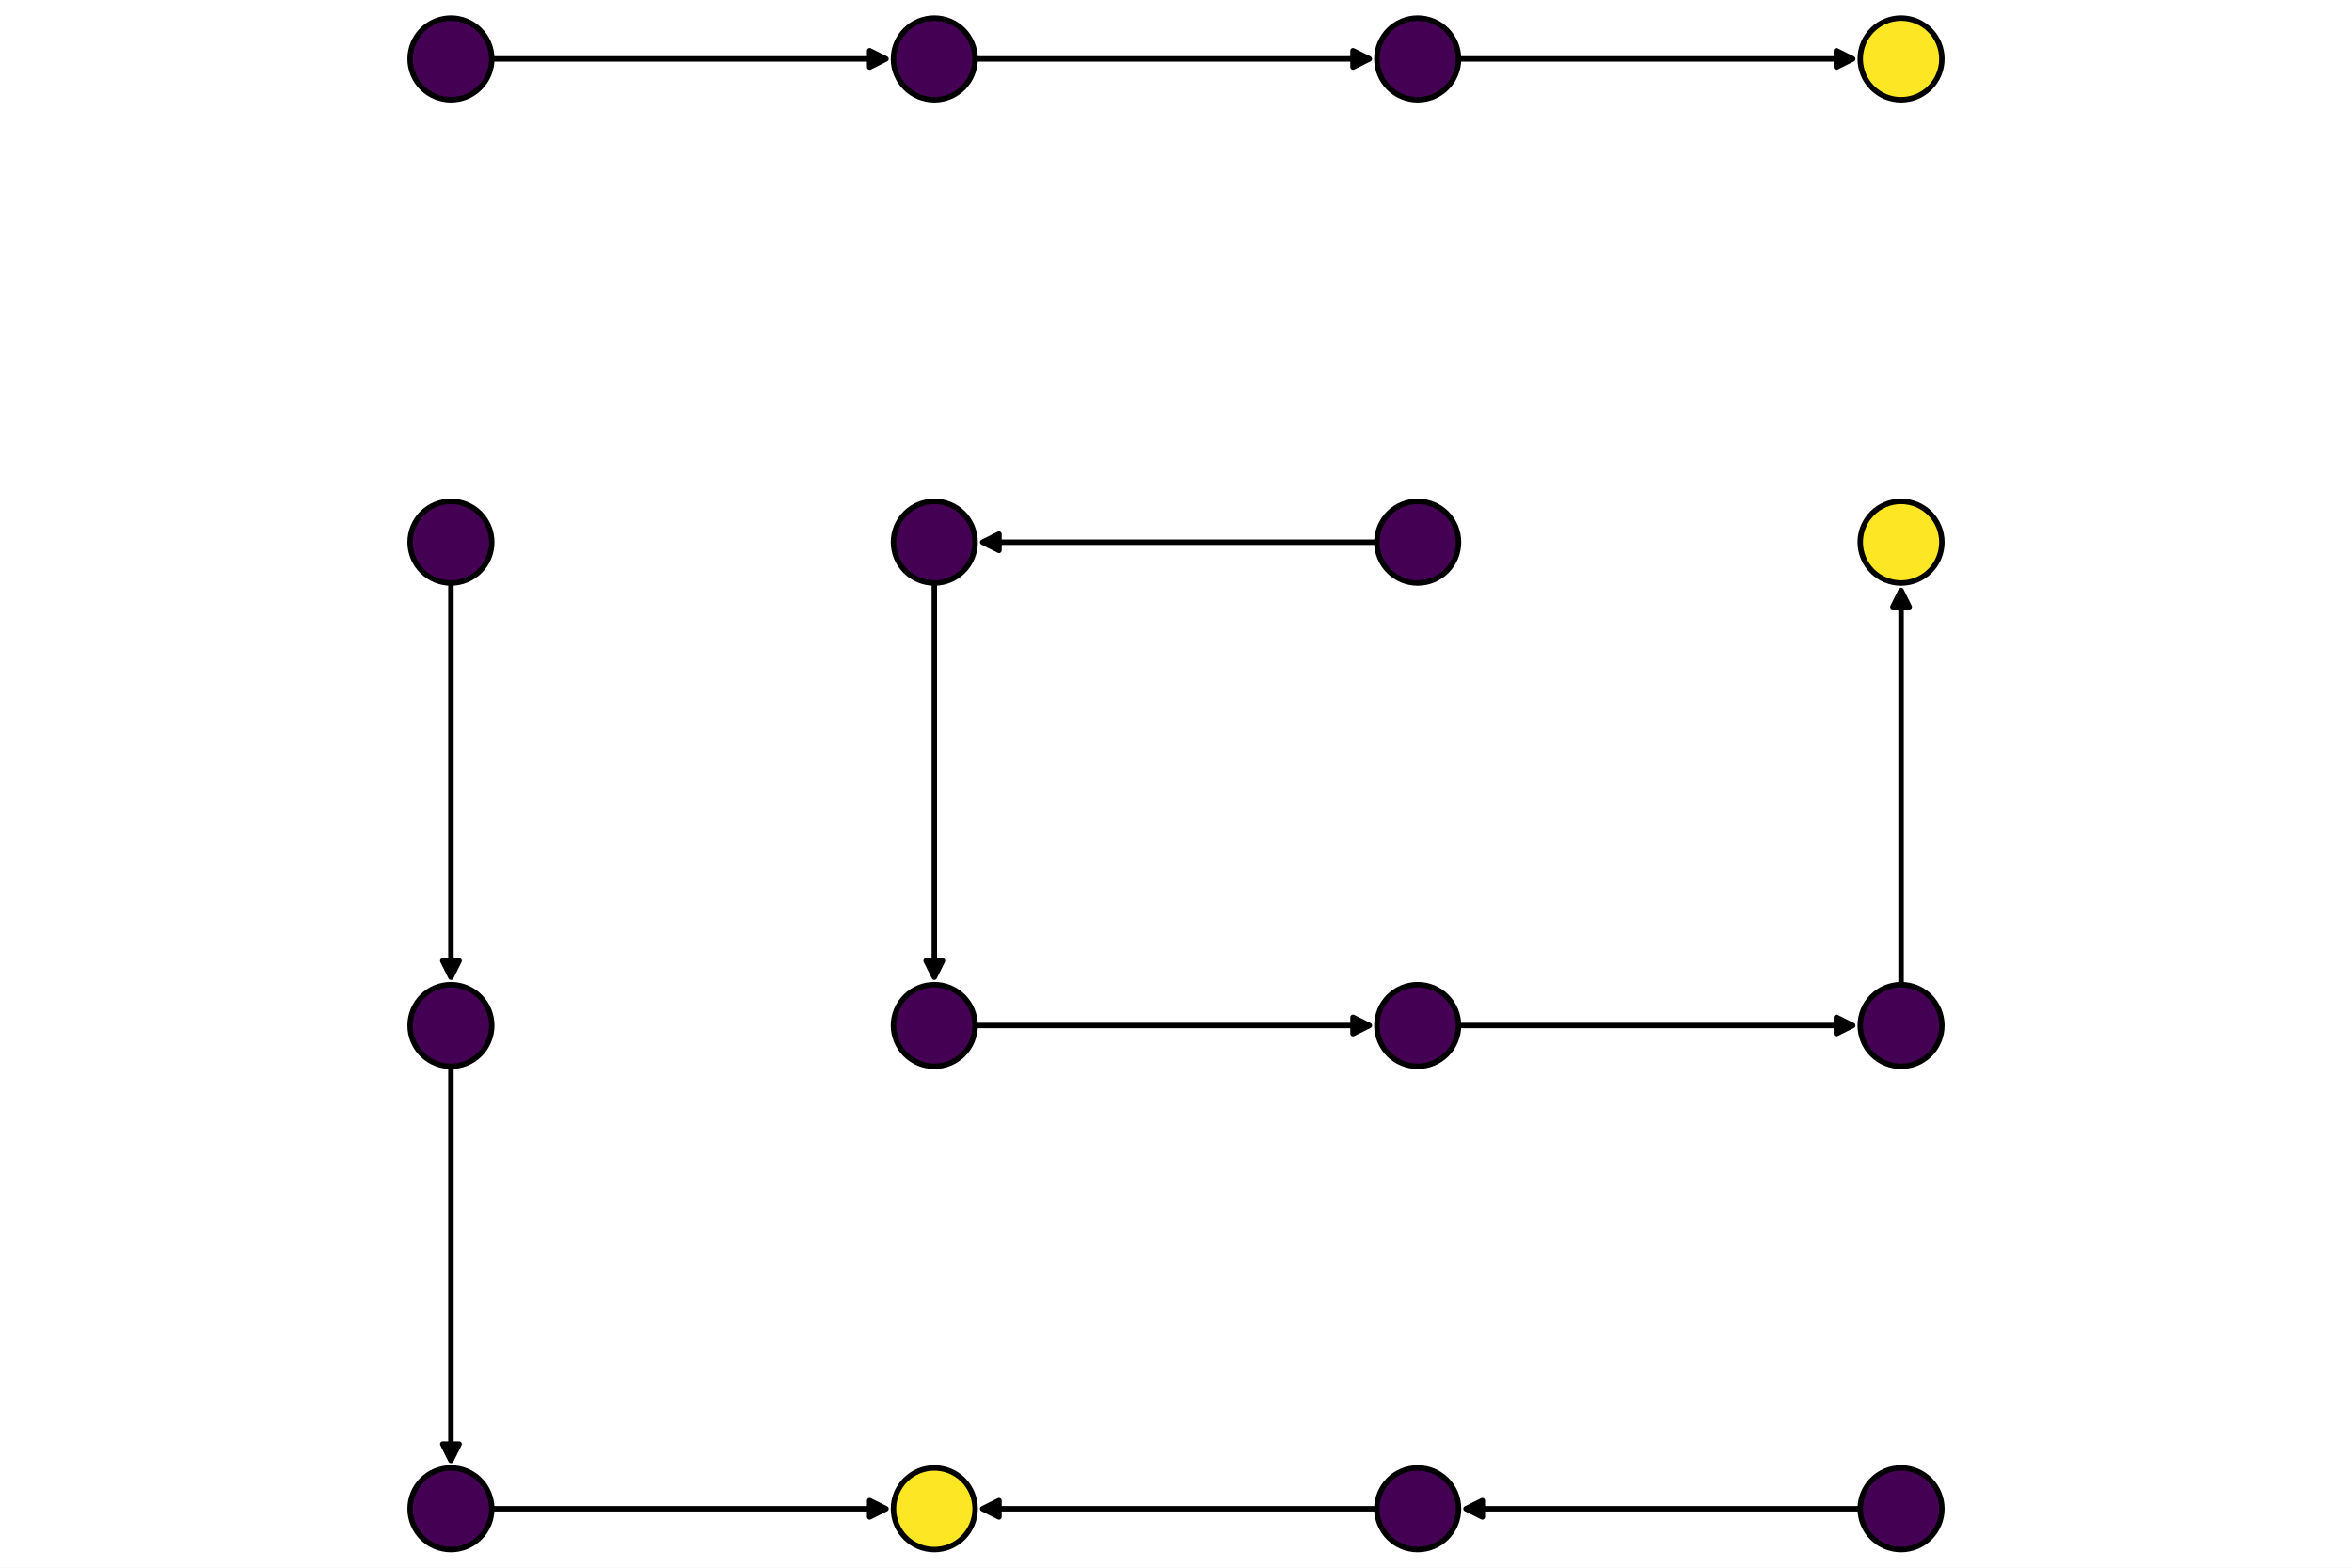
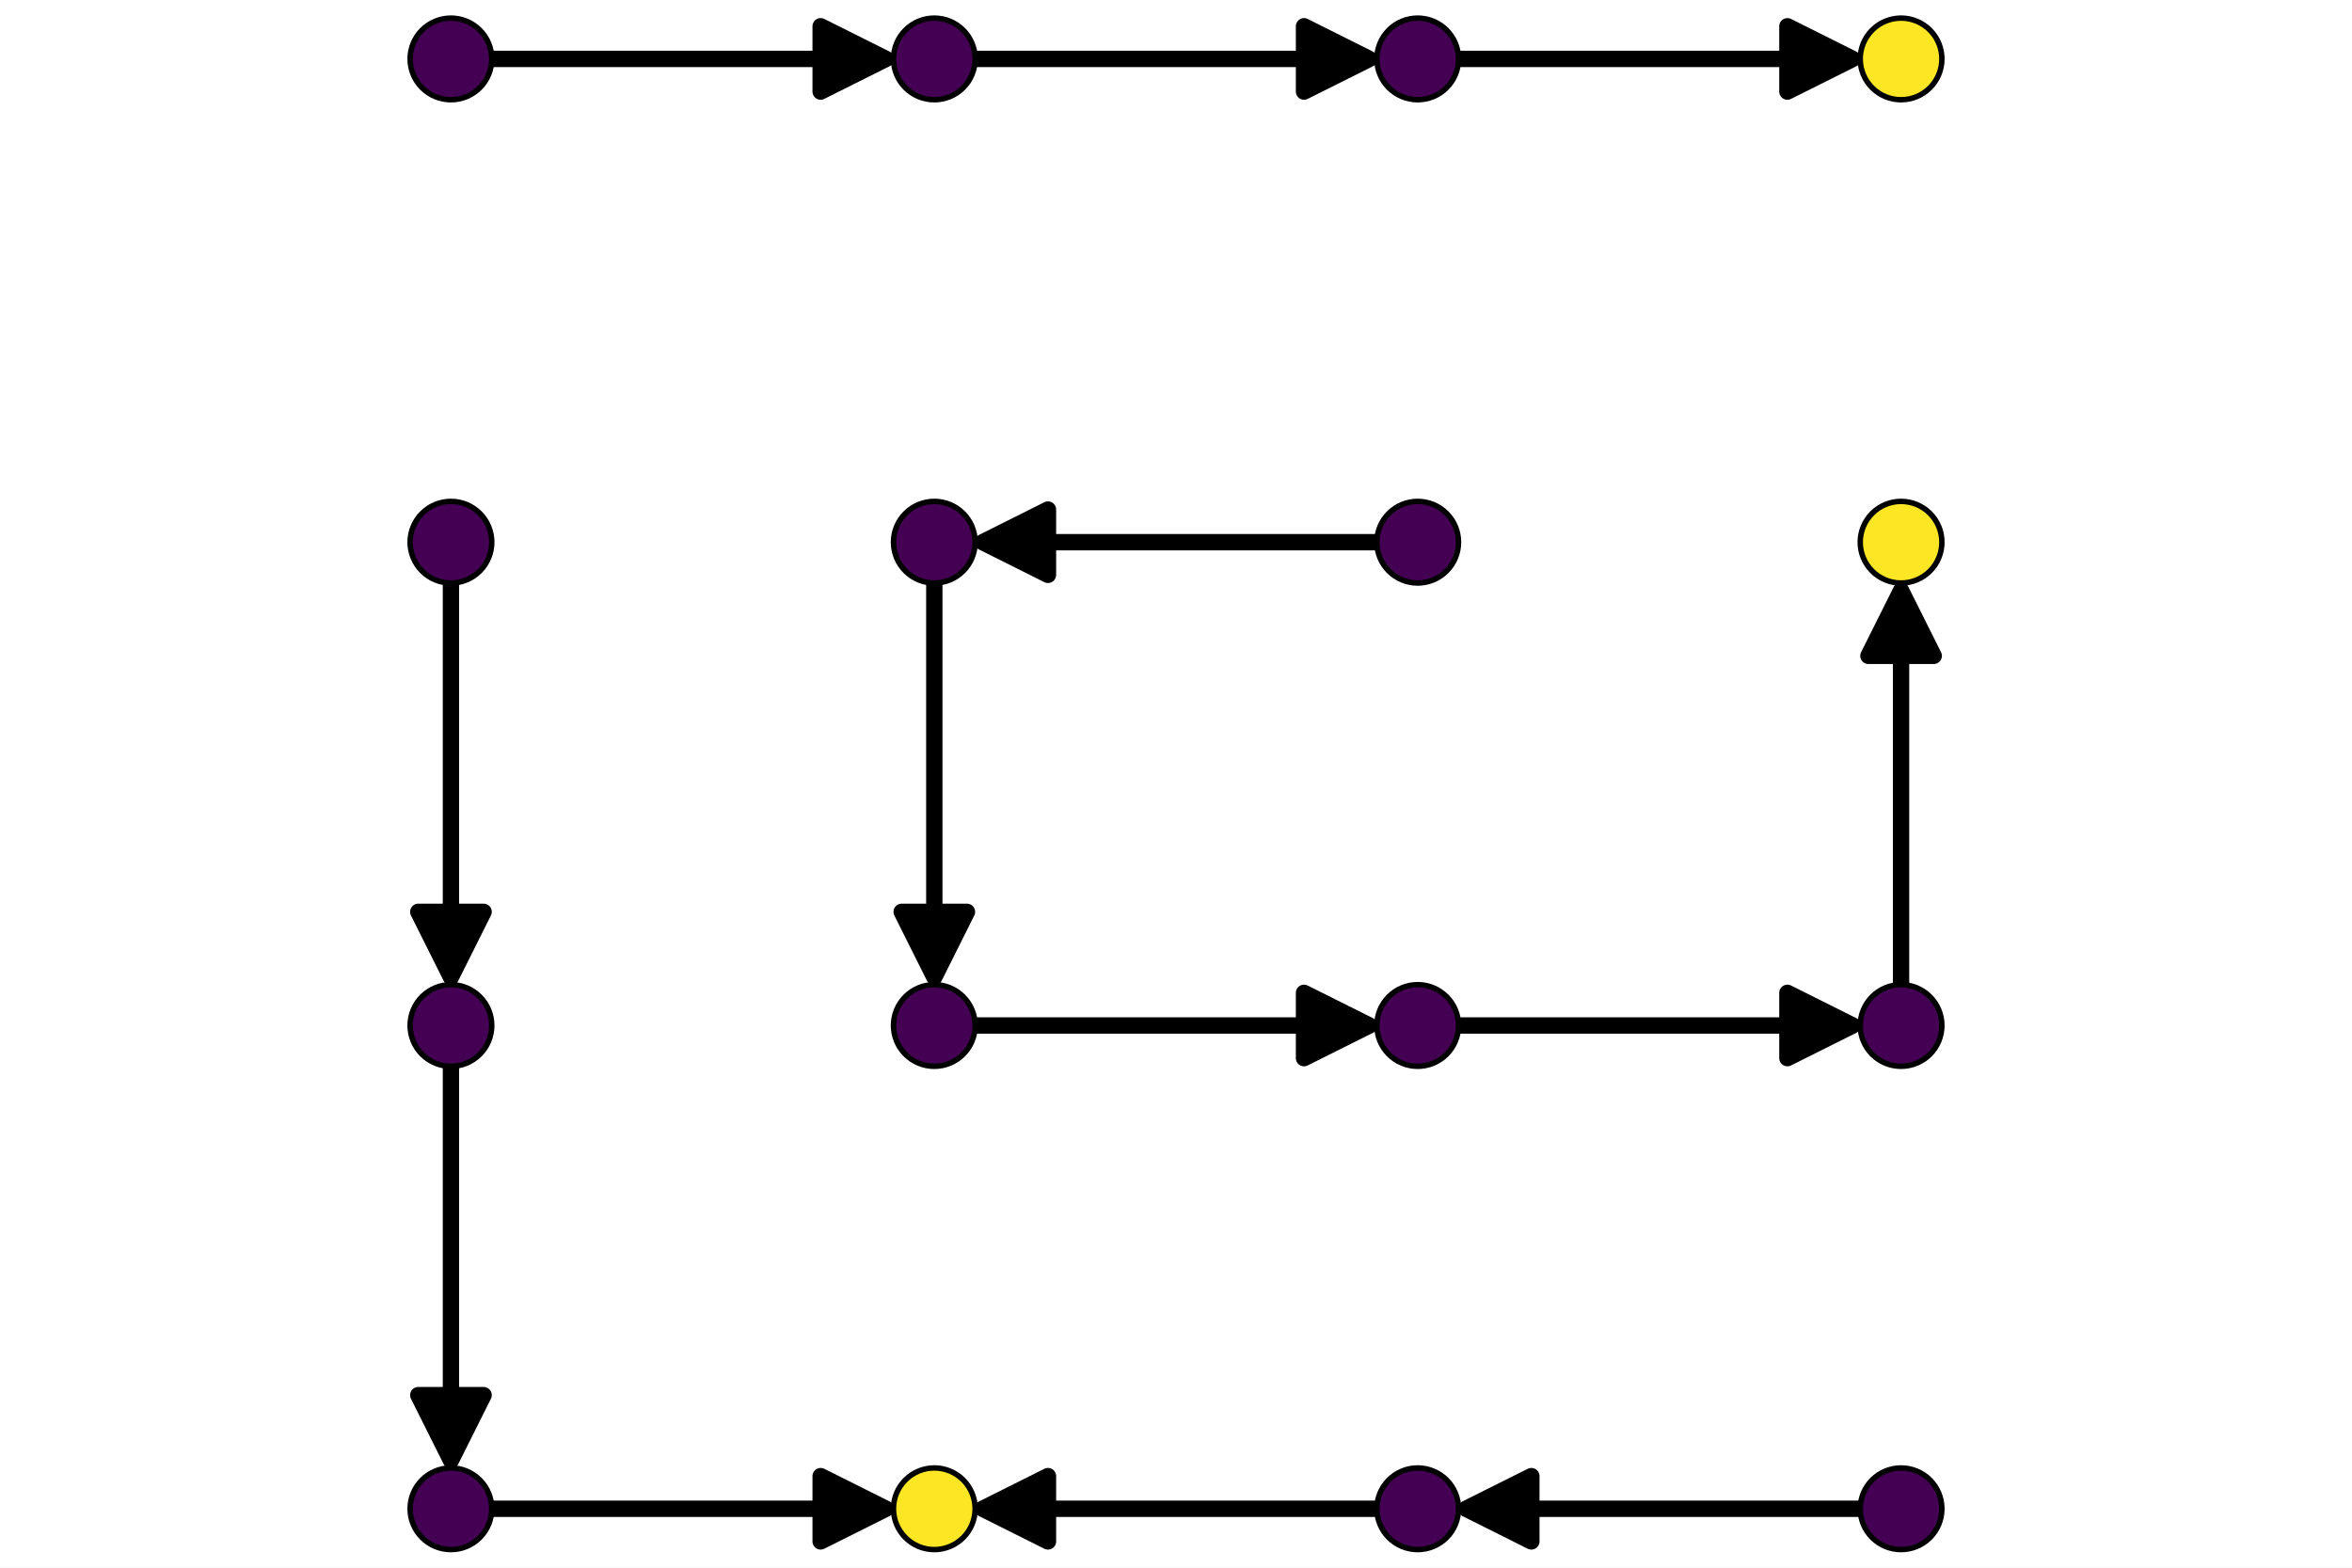
<svg xmlns="http://www.w3.org/2000/svg" xmlns:xlink="http://www.w3.org/1999/xlink" width="432pt" height="288pt" viewBox="0 0 432 288" version="1.1">
  <defs>
    <style type="text/css">*{stroke-linejoin: round; stroke-linecap: butt}</style>
  </defs>
  <g id="figure_1">
    <g id="patch_1">
      <path d="M 0 288  L 432 288  L 432 0  L 0 0  z " style="fill: #ffffff" />
    </g>
    <g id="axes_1">
      <g id="patch_2">
        <path d="M 74.835 285.165  L 357.165 285.165  L 357.165 2.835  L 74.835 2.835  z " style="fill: #ffffff" />
      </g>
      <g id="line2d_1">
-         <path d="M 82.825 277.175  L 162.73 277.175  " clip-path="url(#pe01b3007be)" style="fill: none; stroke: #000000" />
+         <path d="M 82.825 277.175  L 162.73 277.175  " clip-path="url(#p78a2aeb51d)" style="fill: none; stroke: #000000; stroke-width: 3" />
      </g>
      <g id="matplotlib.axis_1">
        <g id="xtick_1" />
        <g id="xtick_2" />
        <g id="xtick_3" />
        <g id="xtick_4" />
        <g id="xtick_5" />
        <g id="xtick_6" />
        <g id="xtick_7" />
      </g>
      <g id="matplotlib.axis_2">
        <g id="ytick_1" />
        <g id="ytick_2" />
        <g id="ytick_3" />
        <g id="ytick_4" />
        <g id="ytick_5" />
        <g id="ytick_6" />
        <g id="ytick_7" />
      </g>
      <g id="line2d_2">
-         <path d="M 260.392 277.175  L 180.487 277.175  " clip-path="url(#pe01b3007be)" style="fill: none; stroke: #000000" />
+         <path d="M 260.392 277.175  L 180.487 277.175  " clip-path="url(#p78a2aeb51d)" style="fill: none; stroke: #000000; stroke-width: 3" />
      </g>
      <g id="line2d_3">
-         <path d="M 349.175 277.175  L 269.27 277.175  " clip-path="url(#pe01b3007be)" style="fill: none; stroke: #000000" />
+         <path d="M 349.175 277.175  L 269.27 277.175  " clip-path="url(#p78a2aeb51d)" style="fill: none; stroke: #000000; stroke-width: 3" />
      </g>
      <g id="line2d_4">
-         <path d="M 82.825 188.392  L 82.825 268.297  " clip-path="url(#pe01b3007be)" style="fill: none; stroke: #000000" />
+         <path d="M 82.825 188.392  L 82.825 268.297  " clip-path="url(#p78a2aeb51d)" style="fill: none; stroke: #000000; stroke-width: 3" />
      </g>
      <g id="line2d_5">
-         <path d="M 171.608 188.392  L 251.513 188.392  " clip-path="url(#pe01b3007be)" style="fill: none; stroke: #000000" />
+         <path d="M 171.608 188.392  L 251.513 188.392  " clip-path="url(#p78a2aeb51d)" style="fill: none; stroke: #000000; stroke-width: 3" />
      </g>
      <g id="line2d_6">
-         <path d="M 260.392 188.392  L 340.297 188.392  " clip-path="url(#pe01b3007be)" style="fill: none; stroke: #000000" />
+         <path d="M 260.392 188.392  L 340.297 188.392  " clip-path="url(#p78a2aeb51d)" style="fill: none; stroke: #000000; stroke-width: 3" />
      </g>
      <g id="line2d_7">
-         <path d="M 349.175 188.392  L 349.175 108.487  " clip-path="url(#pe01b3007be)" style="fill: none; stroke: #000000" />
+         <path d="M 349.175 188.392  L 349.175 108.487  " clip-path="url(#p78a2aeb51d)" style="fill: none; stroke: #000000; stroke-width: 3" />
      </g>
      <g id="line2d_8">
-         <path d="M 82.825 99.608  L 82.825 179.513  " clip-path="url(#pe01b3007be)" style="fill: none; stroke: #000000" />
+         <path d="M 82.825 99.608  L 82.825 179.513  " clip-path="url(#p78a2aeb51d)" style="fill: none; stroke: #000000; stroke-width: 3" />
      </g>
      <g id="line2d_9">
-         <path d="M 171.608 99.608  L 171.608 179.513  " clip-path="url(#pe01b3007be)" style="fill: none; stroke: #000000" />
+         <path d="M 171.608 99.608  L 171.608 179.513  " clip-path="url(#p78a2aeb51d)" style="fill: none; stroke: #000000; stroke-width: 3" />
      </g>
      <g id="line2d_10">
-         <path d="M 260.392 99.608  L 180.487 99.608  " clip-path="url(#pe01b3007be)" style="fill: none; stroke: #000000" />
+         <path d="M 260.392 99.608  L 180.487 99.608  " clip-path="url(#p78a2aeb51d)" style="fill: none; stroke: #000000; stroke-width: 3" />
      </g>
      <g id="line2d_11">
-         <path d="M 82.825 10.825  L 162.73 10.825  " clip-path="url(#pe01b3007be)" style="fill: none; stroke: #000000" />
+         <path d="M 82.825 10.825  L 162.73 10.825  " clip-path="url(#p78a2aeb51d)" style="fill: none; stroke: #000000; stroke-width: 3" />
      </g>
      <g id="line2d_12">
-         <path d="M 171.608 10.825  L 251.513 10.825  " clip-path="url(#pe01b3007be)" style="fill: none; stroke: #000000" />
+         <path d="M 171.608 10.825  L 251.513 10.825  " clip-path="url(#p78a2aeb51d)" style="fill: none; stroke: #000000; stroke-width: 3" />
      </g>
      <g id="line2d_13">
-         <path d="M 260.392 10.825  L 340.297 10.825  " clip-path="url(#pe01b3007be)" style="fill: none; stroke: #000000" />
+         <path d="M 260.392 10.825  L 340.297 10.825  " clip-path="url(#p78a2aeb51d)" style="fill: none; stroke: #000000; stroke-width: 3" />
      </g>
      <g id="PathCollection_1">
        <defs>
-           <path id="m5204d843d5" d="M 0 7.5  C 1.989 7.5 3.897 6.71 5.303 5.303  C 6.71 3.897 7.5 1.989 7.5 0  C 7.5 -1.989 6.71 -3.897 5.303 -5.303  C 3.897 -6.71 1.989 -7.5 0 -7.5  C -1.989 -7.5 -3.897 -6.71 -5.303 -5.303  C -6.71 -3.897 -7.5 -1.989 -7.5 0  C -7.5 1.989 -6.71 3.897 -5.303 5.303  C -3.897 6.71 -1.989 7.5 0 7.5  z " style="stroke: #000000" />
+           <path id="m3fd35051b1" d="M 0 7.5  C 1.989 7.5 3.897 6.71 5.303 5.303  C 6.71 3.897 7.5 1.989 7.5 0  C 7.5 -1.989 6.71 -3.897 5.303 -5.303  C 3.897 -6.71 1.989 -7.5 0 -7.5  C -1.989 -7.5 -3.897 -6.71 -5.303 -5.303  C -6.71 -3.897 -7.5 -1.989 -7.5 0  C -7.5 1.989 -6.71 3.897 -5.303 5.303  C -3.897 6.71 -1.989 7.5 0 7.5  z " style="stroke: #000000" />
        </defs>
-         <g clip-path="url(#pe01b3007be)">
-           <use xlink:href="#m5204d843d5" x="82.825" y="277.175" style="fill: #440154; stroke: #000000" />
+         <g clip-path="url(#p78a2aeb51d)">
+           <use xlink:href="#m3fd35051b1" x="82.825" y="277.175" style="fill: #440154; stroke: #000000" />
        </g>
      </g>
      <g id="PathCollection_2">
        <defs>
-           <path id="mbbb187db12" d="M 0 7.5  C 1.989 7.5 3.897 6.71 5.303 5.303  C 6.71 3.897 7.5 1.989 7.5 0  C 7.5 -1.989 6.71 -3.897 5.303 -5.303  C 3.897 -6.71 1.989 -7.5 0 -7.5  C -1.989 -7.5 -3.897 -6.71 -5.303 -5.303  C -6.71 -3.897 -7.5 -1.989 -7.5 0  C -7.5 1.989 -6.71 3.897 -5.303 5.303  C -3.897 6.71 -1.989 7.5 0 7.5  z " style="stroke: #000000" />
+           <path id="m1ddfe6f20e" d="M 0 7.5  C 1.989 7.5 3.897 6.71 5.303 5.303  C 6.71 3.897 7.5 1.989 7.5 0  C 7.5 -1.989 6.71 -3.897 5.303 -5.303  C 3.897 -6.71 1.989 -7.5 0 -7.5  C -1.989 -7.5 -3.897 -6.71 -5.303 -5.303  C -6.71 -3.897 -7.5 -1.989 -7.5 0  C -7.5 1.989 -6.71 3.897 -5.303 5.303  C -3.897 6.71 -1.989 7.5 0 7.5  z " style="stroke: #000000" />
        </defs>
-         <g clip-path="url(#pe01b3007be)">
-           <use xlink:href="#mbbb187db12" x="171.608" y="277.175" style="fill: #fde725; stroke: #000000" />
+         <g clip-path="url(#p78a2aeb51d)">
+           <use xlink:href="#m1ddfe6f20e" x="171.608" y="277.175" style="fill: #fde725; stroke: #000000" />
        </g>
      </g>
      <g id="PathCollection_3">
-         <g clip-path="url(#pe01b3007be)">
-           <use xlink:href="#m5204d843d5" x="260.392" y="277.175" style="fill: #440154; stroke: #000000" />
+         <g clip-path="url(#p78a2aeb51d)">
+           <use xlink:href="#m3fd35051b1" x="260.392" y="277.175" style="fill: #440154; stroke: #000000" />
        </g>
      </g>
      <g id="PathCollection_4">
-         <g clip-path="url(#pe01b3007be)">
-           <use xlink:href="#m5204d843d5" x="349.175" y="277.175" style="fill: #440154; stroke: #000000" />
+         <g clip-path="url(#p78a2aeb51d)">
+           <use xlink:href="#m3fd35051b1" x="349.175" y="277.175" style="fill: #440154; stroke: #000000" />
        </g>
      </g>
      <g id="PathCollection_5">
-         <g clip-path="url(#pe01b3007be)">
-           <use xlink:href="#m5204d843d5" x="82.825" y="188.392" style="fill: #440154; stroke: #000000" />
+         <g clip-path="url(#p78a2aeb51d)">
+           <use xlink:href="#m3fd35051b1" x="82.825" y="188.392" style="fill: #440154; stroke: #000000" />
        </g>
      </g>
      <g id="PathCollection_6">
-         <g clip-path="url(#pe01b3007be)">
-           <use xlink:href="#m5204d843d5" x="171.608" y="188.392" style="fill: #440154; stroke: #000000" />
+         <g clip-path="url(#p78a2aeb51d)">
+           <use xlink:href="#m3fd35051b1" x="171.608" y="188.392" style="fill: #440154; stroke: #000000" />
        </g>
      </g>
      <g id="PathCollection_7">
-         <g clip-path="url(#pe01b3007be)">
-           <use xlink:href="#m5204d843d5" x="260.392" y="188.392" style="fill: #440154; stroke: #000000" />
+         <g clip-path="url(#p78a2aeb51d)">
+           <use xlink:href="#m3fd35051b1" x="260.392" y="188.392" style="fill: #440154; stroke: #000000" />
        </g>
      </g>
      <g id="PathCollection_8">
-         <g clip-path="url(#pe01b3007be)">
-           <use xlink:href="#m5204d843d5" x="349.175" y="188.392" style="fill: #440154; stroke: #000000" />
+         <g clip-path="url(#p78a2aeb51d)">
+           <use xlink:href="#m3fd35051b1" x="349.175" y="188.392" style="fill: #440154; stroke: #000000" />
        </g>
      </g>
      <g id="PathCollection_9">
-         <g clip-path="url(#pe01b3007be)">
-           <use xlink:href="#m5204d843d5" x="82.825" y="99.608" style="fill: #440154; stroke: #000000" />
+         <g clip-path="url(#p78a2aeb51d)">
+           <use xlink:href="#m3fd35051b1" x="82.825" y="99.608" style="fill: #440154; stroke: #000000" />
        </g>
      </g>
      <g id="PathCollection_10">
-         <g clip-path="url(#pe01b3007be)">
-           <use xlink:href="#m5204d843d5" x="171.608" y="99.608" style="fill: #440154; stroke: #000000" />
+         <g clip-path="url(#p78a2aeb51d)">
+           <use xlink:href="#m3fd35051b1" x="171.608" y="99.608" style="fill: #440154; stroke: #000000" />
        </g>
      </g>
      <g id="PathCollection_11">
-         <g clip-path="url(#pe01b3007be)">
-           <use xlink:href="#m5204d843d5" x="260.392" y="99.608" style="fill: #440154; stroke: #000000" />
+         <g clip-path="url(#p78a2aeb51d)">
+           <use xlink:href="#m3fd35051b1" x="260.392" y="99.608" style="fill: #440154; stroke: #000000" />
        </g>
      </g>
      <g id="PathCollection_12">
-         <g clip-path="url(#pe01b3007be)">
-           <use xlink:href="#mbbb187db12" x="349.175" y="99.608" style="fill: #fde725; stroke: #000000" />
+         <g clip-path="url(#p78a2aeb51d)">
+           <use xlink:href="#m1ddfe6f20e" x="349.175" y="99.608" style="fill: #fde725; stroke: #000000" />
        </g>
      </g>
      <g id="PathCollection_13">
-         <g clip-path="url(#pe01b3007be)">
-           <use xlink:href="#m5204d843d5" x="82.825" y="10.825" style="fill: #440154; stroke: #000000" />
+         <g clip-path="url(#p78a2aeb51d)">
+           <use xlink:href="#m3fd35051b1" x="82.825" y="10.825" style="fill: #440154; stroke: #000000" />
        </g>
      </g>
      <g id="PathCollection_14">
-         <g clip-path="url(#pe01b3007be)">
-           <use xlink:href="#m5204d843d5" x="171.608" y="10.825" style="fill: #440154; stroke: #000000" />
+         <g clip-path="url(#p78a2aeb51d)">
+           <use xlink:href="#m3fd35051b1" x="171.608" y="10.825" style="fill: #440154; stroke: #000000" />
        </g>
      </g>
      <g id="PathCollection_15">
-         <g clip-path="url(#pe01b3007be)">
-           <use xlink:href="#m5204d843d5" x="260.392" y="10.825" style="fill: #440154; stroke: #000000" />
+         <g clip-path="url(#p78a2aeb51d)">
+           <use xlink:href="#m3fd35051b1" x="260.392" y="10.825" style="fill: #440154; stroke: #000000" />
        </g>
      </g>
      <g id="PathCollection_16">
-         <g clip-path="url(#pe01b3007be)">
-           <use xlink:href="#mbbb187db12" x="349.175" y="10.825" style="fill: #fde725; stroke: #000000" />
+         <g clip-path="url(#p78a2aeb51d)">
+           <use xlink:href="#m1ddfe6f20e" x="349.175" y="10.825" style="fill: #fde725; stroke: #000000" />
        </g>
      </g>
      <g id="patch_3">
-         <path d="M 159.73 275.675  Q 161.23 276.425 162.73 277.175  Q 161.23 277.925 159.73 278.675  z " style="stroke: #000000; stroke-linecap: round" />
+         <path d="M 150.73 271.175  Q 156.73 274.175 162.73 277.175  Q 156.73 280.175 150.73 283.175  z " style="stroke: #000000; stroke-width: 3; stroke-linecap: round" />
      </g>
      <g id="patch_4">
-         <path d="M 183.487 278.675  Q 181.987 277.925 180.487 277.175  Q 181.987 276.425 183.487 275.675  z " style="stroke: #000000; stroke-linecap: round" />
+         <path d="M 192.487 283.175  Q 186.487 280.175 180.487 277.175  Q 186.487 274.175 192.487 271.175  z " style="stroke: #000000; stroke-width: 3; stroke-linecap: round" />
      </g>
      <g id="patch_5">
-         <path d="M 272.27 278.675  Q 270.77 277.925 269.27 277.175  Q 270.77 276.425 272.27 275.675  z " style="stroke: #000000; stroke-linecap: round" />
+         <path d="M 281.27 283.175  Q 275.27 280.175 269.27 277.175  Q 275.27 274.175 281.27 271.175  z " style="stroke: #000000; stroke-width: 3; stroke-linecap: round" />
      </g>
      <g id="patch_6">
-         <path d="M 84.325 265.297  Q 83.575 266.797 82.825 268.297  Q 82.075 266.797 81.325 265.297  z " style="stroke: #000000; stroke-linecap: round" />
+         <path d="M 88.825 256.297  Q 85.825 262.297 82.825 268.297  Q 79.825 262.297 76.825 256.297  z " style="stroke: #000000; stroke-width: 3; stroke-linecap: round" />
      </g>
      <g id="patch_7">
-         <path d="M 248.513 186.892  Q 250.013 187.642 251.513 188.392  Q 250.013 189.142 248.513 189.892  z " style="stroke: #000000; stroke-linecap: round" />
+         <path d="M 239.513 182.392  Q 245.513 185.392 251.513 188.392  Q 245.513 191.392 239.513 194.392  z " style="stroke: #000000; stroke-width: 3; stroke-linecap: round" />
      </g>
      <g id="patch_8">
-         <path d="M 337.297 186.892  Q 338.797 187.642 340.297 188.392  Q 338.797 189.142 337.297 189.892  z " style="stroke: #000000; stroke-linecap: round" />
+         <path d="M 328.297 182.392  Q 334.297 185.392 340.297 188.392  Q 334.297 191.392 328.297 194.392  z " style="stroke: #000000; stroke-width: 3; stroke-linecap: round" />
      </g>
      <g id="patch_9">
-         <path d="M 347.675 111.487  Q 348.425 109.987 349.175 108.487  Q 349.925 109.987 350.675 111.487  z " style="stroke: #000000; stroke-linecap: round" />
+         <path d="M 343.175 120.487  Q 346.175 114.487 349.175 108.487  Q 352.175 114.487 355.175 120.487  z " style="stroke: #000000; stroke-width: 3; stroke-linecap: round" />
      </g>
      <g id="patch_10">
-         <path d="M 84.325 176.513  Q 83.575 178.013 82.825 179.513  Q 82.075 178.013 81.325 176.513  z " style="stroke: #000000; stroke-linecap: round" />
+         <path d="M 88.825 167.513  Q 85.825 173.513 82.825 179.513  Q 79.825 173.513 76.825 167.513  z " style="stroke: #000000; stroke-width: 3; stroke-linecap: round" />
      </g>
      <g id="patch_11">
-         <path d="M 173.108 176.513  Q 172.358 178.013 171.608 179.513  Q 170.858 178.013 170.108 176.513  z " style="stroke: #000000; stroke-linecap: round" />
+         <path d="M 177.608 167.513  Q 174.608 173.513 171.608 179.513  Q 168.608 173.513 165.608 167.513  z " style="stroke: #000000; stroke-width: 3; stroke-linecap: round" />
      </g>
      <g id="patch_12">
-         <path d="M 183.487 101.108  Q 181.987 100.358 180.487 99.608  Q 181.987 98.858 183.487 98.108  z " style="stroke: #000000; stroke-linecap: round" />
+         <path d="M 192.487 105.608  Q 186.487 102.608 180.487 99.608  Q 186.487 96.608 192.487 93.608  z " style="stroke: #000000; stroke-width: 3; stroke-linecap: round" />
      </g>
      <g id="patch_13">
-         <path d="M 159.73 9.325  Q 161.23 10.075 162.73 10.825  Q 161.23 11.575 159.73 12.325  z " style="stroke: #000000; stroke-linecap: round" />
+         <path d="M 150.73 4.825  Q 156.73 7.825 162.73 10.825  Q 156.73 13.825 150.73 16.825  z " style="stroke: #000000; stroke-width: 3; stroke-linecap: round" />
      </g>
      <g id="patch_14">
-         <path d="M 248.513 9.325  Q 250.013 10.075 251.513 10.825  Q 250.013 11.575 248.513 12.325  z " style="stroke: #000000; stroke-linecap: round" />
+         <path d="M 239.513 4.825  Q 245.513 7.825 251.513 10.825  Q 245.513 13.825 239.513 16.825  z " style="stroke: #000000; stroke-width: 3; stroke-linecap: round" />
      </g>
      <g id="patch_15">
-         <path d="M 337.297 9.325  Q 338.797 10.075 340.297 10.825  Q 338.797 11.575 337.297 12.325  z " style="stroke: #000000; stroke-linecap: round" />
+         <path d="M 328.297 4.825  Q 334.297 7.825 340.297 10.825  Q 334.297 13.825 328.297 16.825  z " style="stroke: #000000; stroke-width: 3; stroke-linecap: round" />
      </g>
    </g>
  </g>
  <defs>
-     <clipPath id="pe01b3007be">
+     <clipPath id="p78a2aeb51d">
      <rect x="74.835" y="2.835" width="282.331" height="282.331" />
    </clipPath>
  </defs>
</svg>
